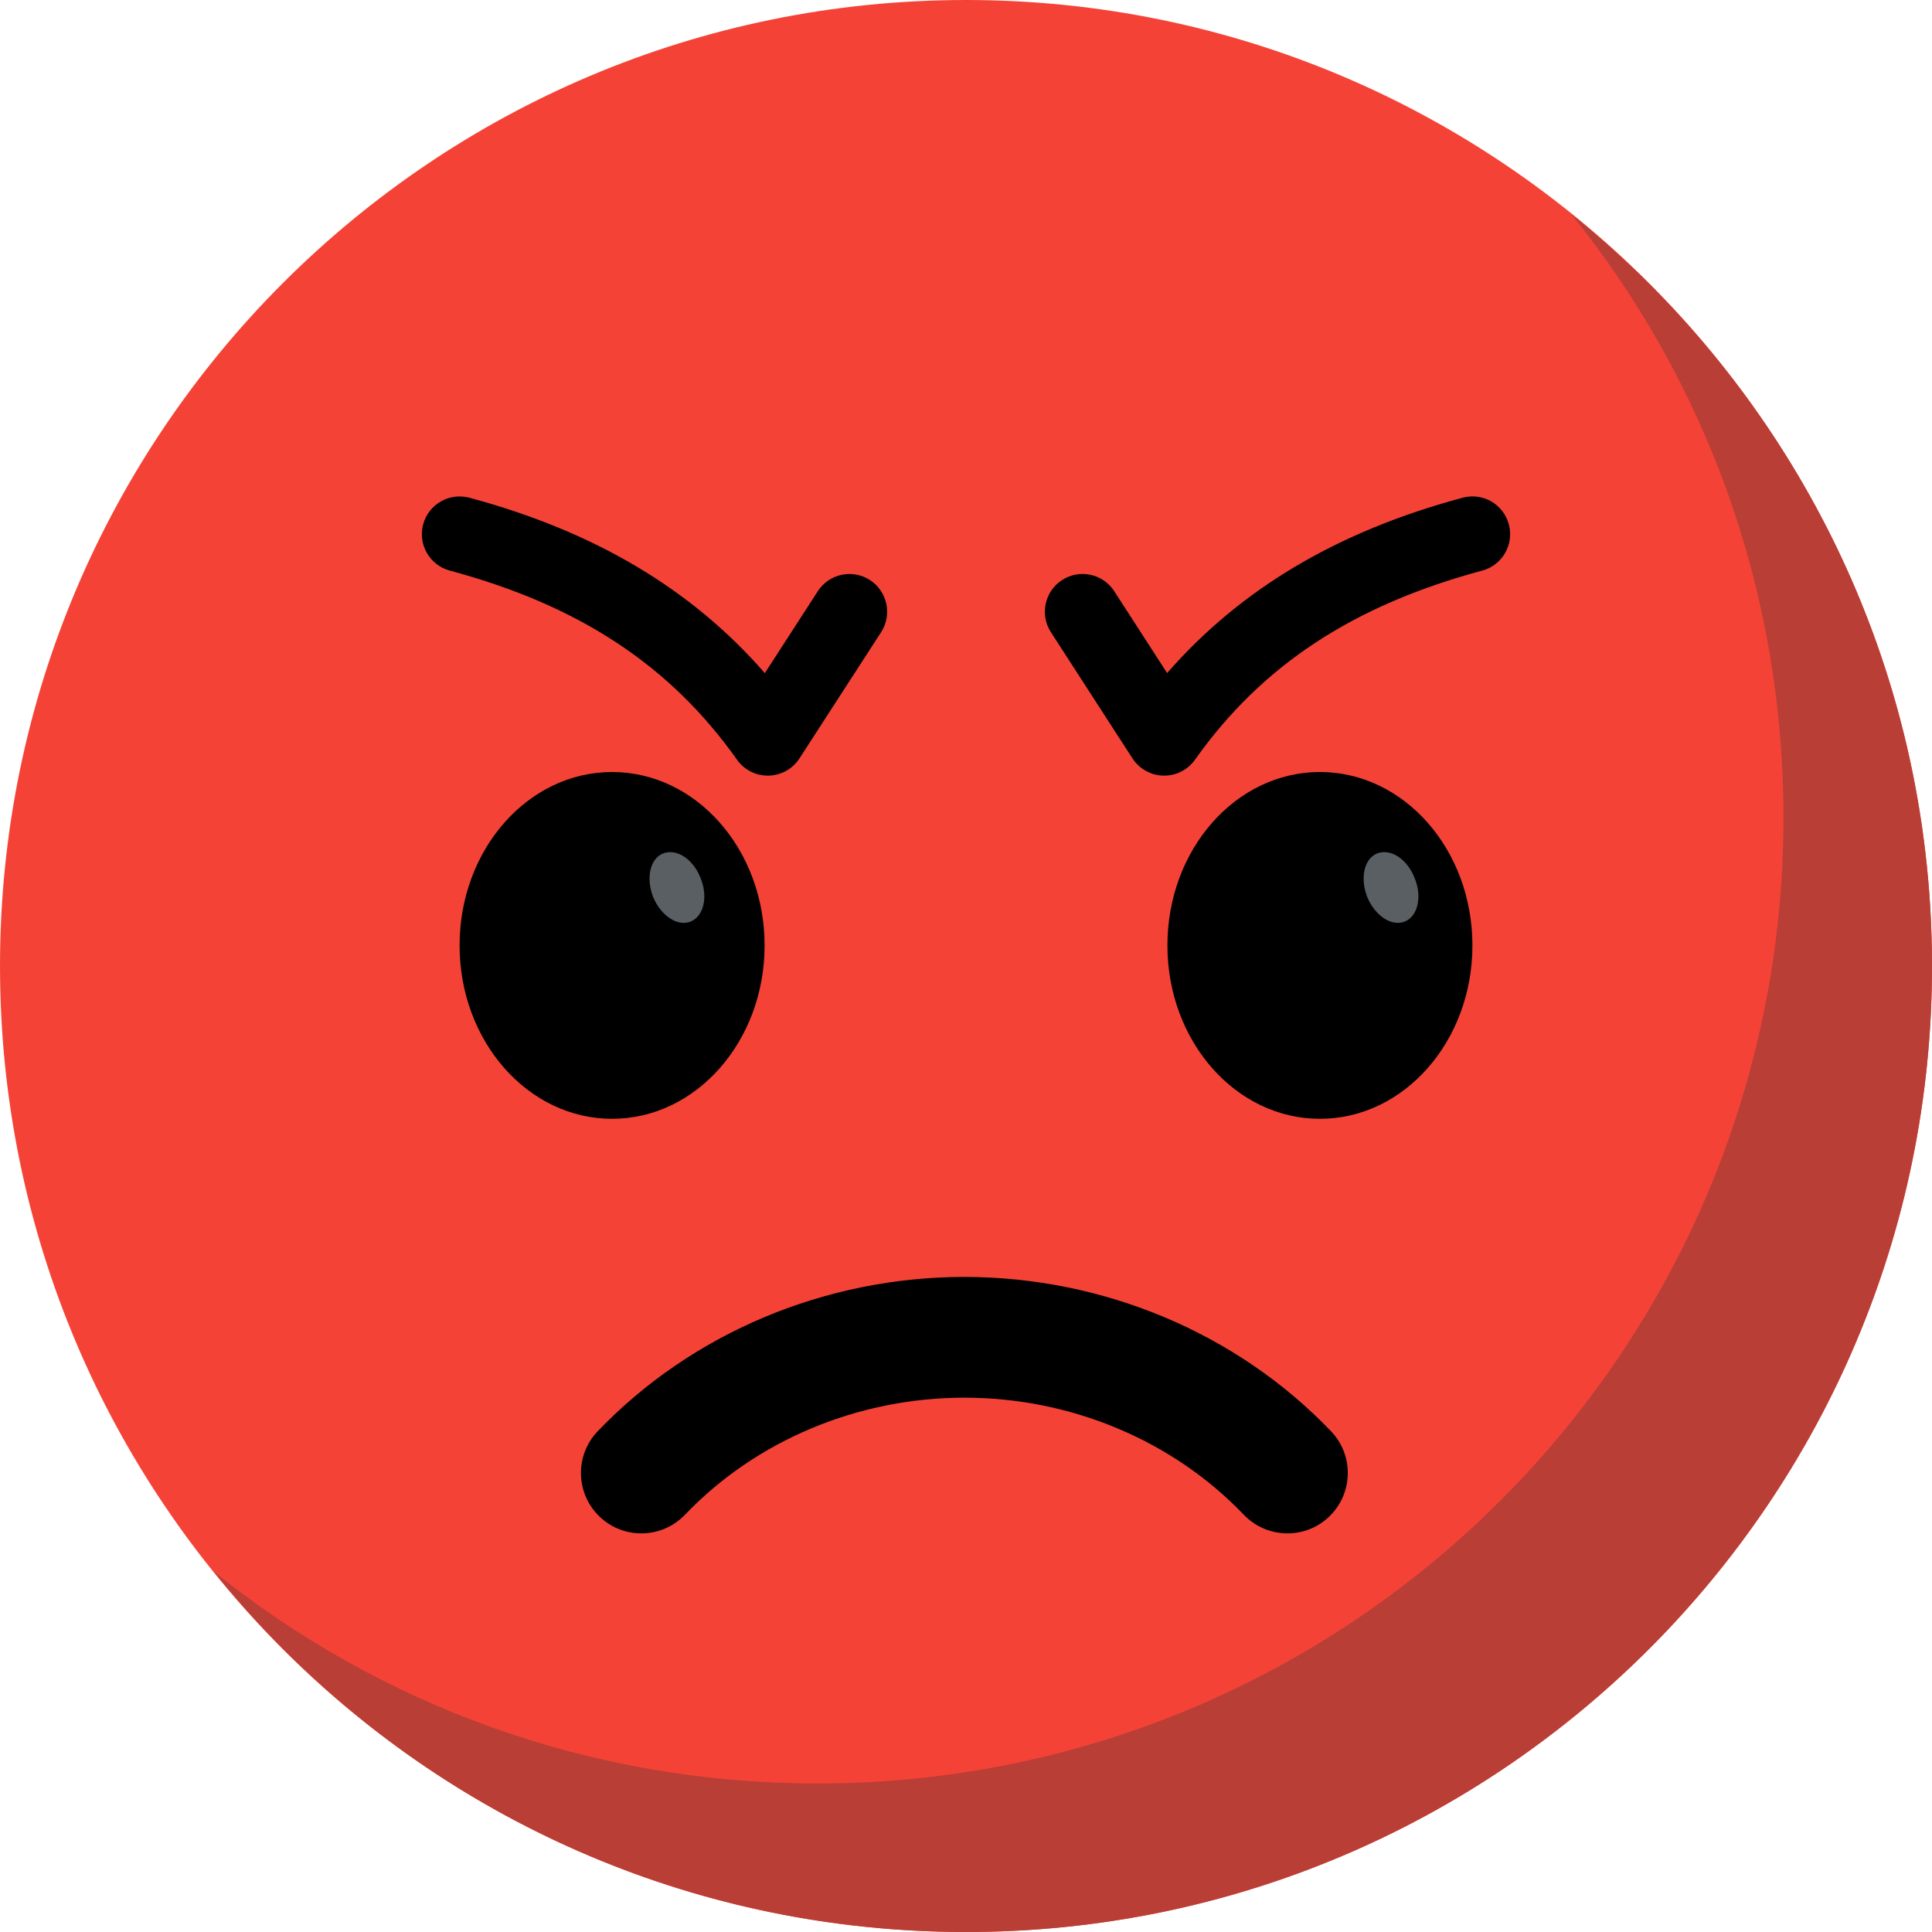
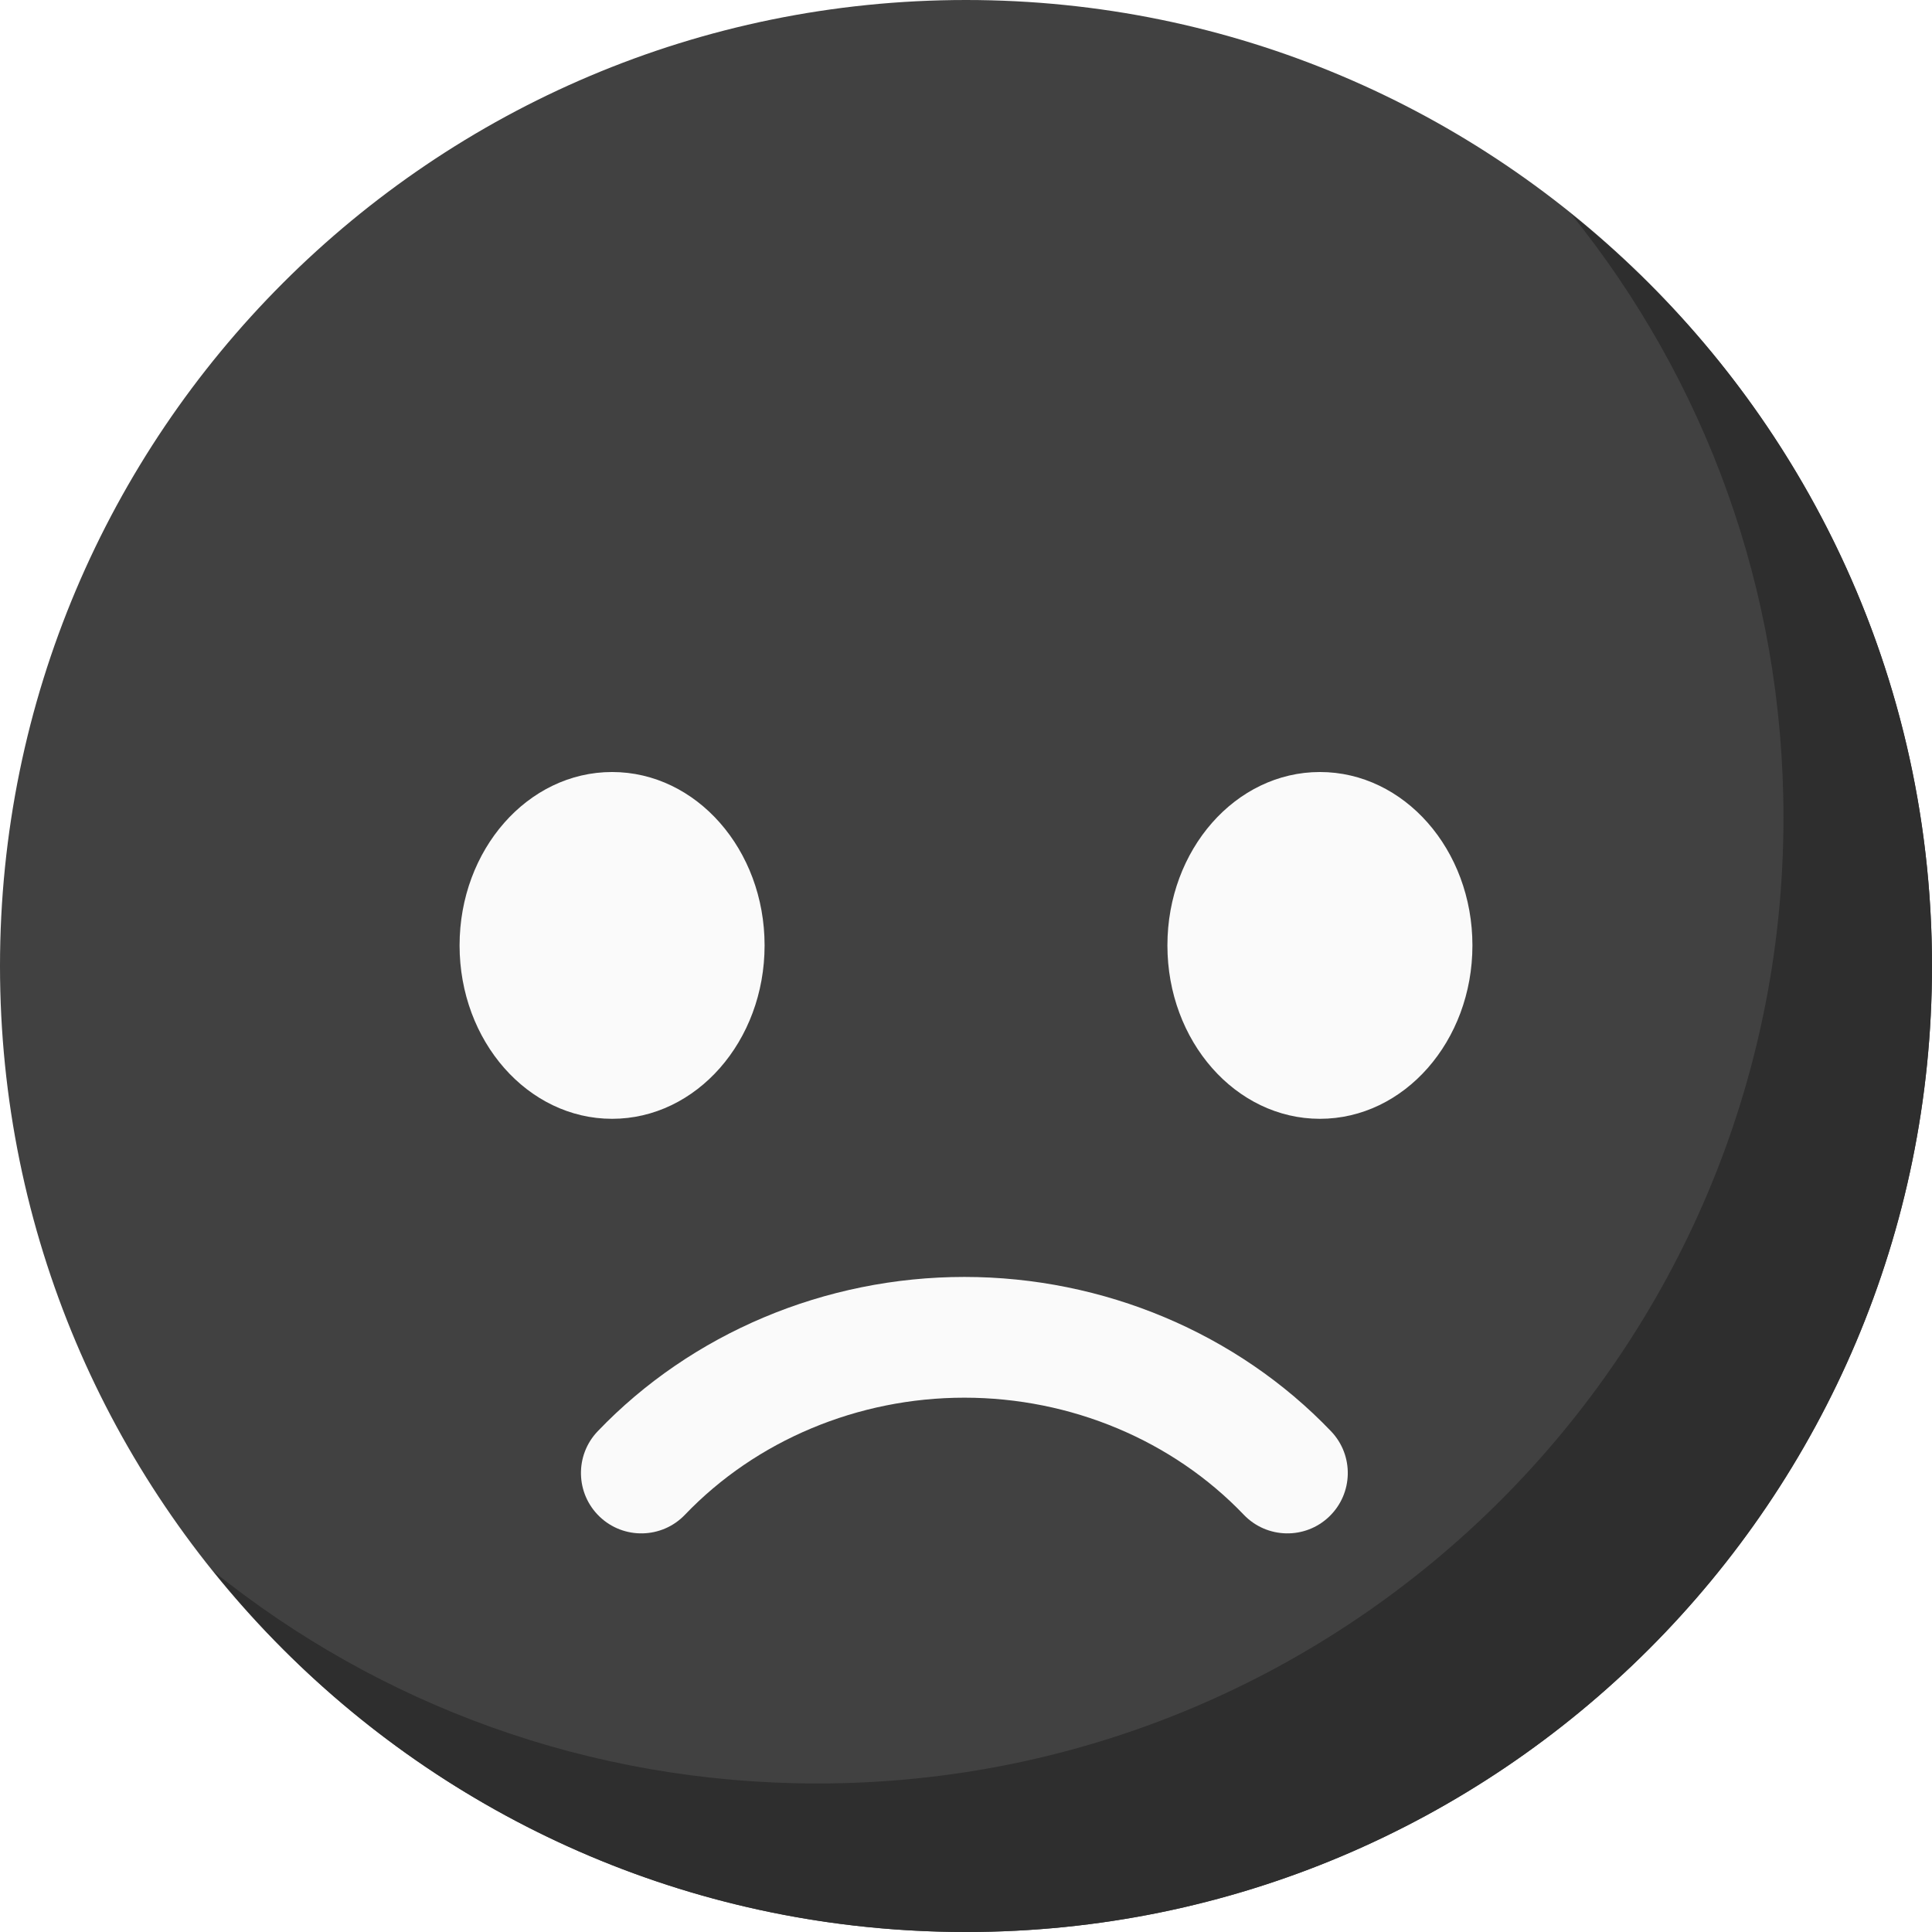
<svg xmlns="http://www.w3.org/2000/svg" version="1.1" id="Capa_1" x="0px" y="0px" viewBox="0 0 512 512" style="enable-background:new 0 0 512 512;" xml:space="preserve">
-   <path style="fill:#f44336;" d="M512,256c0,141.44-114.72,256-256,256C114.56,512,0,397.44,0,256C0,114.72,114.56,0,256,0  C397.28,0,512,114.72,512,256z" />
-   <path style="fill:#B93E36;" d="M512,256c0,141.44-114.72,256-256,256c-80.64,0-152.64-37.28-199.36-95.52  c43.84,35.2,99.36,56.16,160,56.16c141.28,0,256-114.56,256-256c0-60.64-20.96-116.16-56.32-160C474.72,103.52,512,175.36,512,256z" />
+   <path style="fill:#414141;" d="M512,256c0,141.44-114.72,256-256,256C114.56,512,0,397.44,0,256C0,114.72,114.56,0,256,0  C397.28,0,512,114.72,512,256z" />
+   <path style="fill:#2E2E2E;" d="M512,256c0,141.44-114.72,256-256,256c-80.64,0-152.64-37.28-199.36-95.52  c43.84,35.2,99.36,56.16,160,56.16c141.28,0,256-114.56,256-256c0-60.64-20.96-116.16-56.32-160C474.72,103.52,512,175.36,512,256z" />
  <g>
-     <path style="fill:#black;" d="M203.472,205.552c-3.232,0-6.288-1.568-8.16-4.224C177.6,176.336,153.424,160.4,119.2,151.216   c-5.328-1.44-8.496-6.928-7.056-12.256c1.44-5.344,6.896-8.464,12.256-7.056c33.072,8.896,58.832,24.144,78.288,46.48   l14.032-21.696c2.976-4.64,9.2-5.968,13.808-2.976c4.64,3.008,5.968,9.184,2.976,13.824l-21.632,33.44   c-1.792,2.784-4.864,4.496-8.176,4.576C203.6,205.552,203.52,205.552,203.472,205.552z" />
-     <ellipse style="fill:#black;" cx="162.208" cy="250.544" rx="40.416" ry="45.952" />
-     <path style="fill:#black;" d="M308.528,205.552c-0.08,0-0.144,0-0.224,0c-3.312-0.064-6.368-1.792-8.192-4.576l-21.616-33.44   c-2.992-4.64-1.664-10.832,2.976-13.824c4.624-3.008,10.832-1.664,13.824,2.976l14,21.68c19.472-22.32,45.216-37.584,78.304-46.464   c5.36-1.456,10.816,1.712,12.256,7.056c1.44,5.328-1.728,10.816-7.056,12.256c-34.224,9.2-58.4,25.12-76.128,50.128   C314.816,203.984,311.76,205.552,308.528,205.552z" />
-     <ellipse style="fill:#black;" cx="349.792" cy="250.544" rx="40.416" ry="45.952" />
-     <path style="fill:#black;" d="M329.616,401.424c-18.864-19.728-45.84-31.024-74.048-31.024s-55.184,11.312-74.048,31.024   c-6.128,6.4-16.272,6.592-22.624,0.496c-6.384-6.112-6.608-16.24-0.496-22.624c24.88-26,60.288-40.896,97.168-40.896   c36.896,0,72.304,14.912,97.168,40.896c6.112,6.384,5.888,16.512-0.496,22.624C345.888,408.016,335.744,407.824,329.616,401.424z" />
+     <ellipse style="fill:#FAFAFA;" cx="162.208" cy="250.544" rx="40.416" ry="45.952" />
+     <ellipse style="fill:#FAFAFA;" cx="349.792" cy="250.544" rx="40.416" ry="45.952" />
+     <path style="fill:#FAFAFA;" d="M329.616,401.424c-18.864-19.728-45.84-31.024-74.048-31.024s-55.184,11.312-74.048,31.024   c-6.128,6.4-16.272,6.592-22.624,0.496c-6.384-6.112-6.608-16.24-0.496-22.624c24.88-26,60.288-40.896,97.168-40.896   c36.896,0,72.304,14.912,97.168,40.896c6.112,6.384,5.888,16.512-0.496,22.624C345.888,408.016,335.744,407.824,329.616,401.424z" />
  </g>
  <g>
-     <path style="fill:#5A5F63;" d="M372.272,244.224c-3.456,1.392-7.856-1.504-9.936-6.496c-1.952-5.008-0.848-10.16,2.608-11.552   c3.584-1.408,8,1.488,9.936,6.496C376.96,237.648,375.728,242.832,372.272,244.224z" />
-     <path style="fill:#5A5F63;" d="M183.024,244.224c-3.456,1.392-7.856-1.504-9.936-6.496c-1.936-5.008-0.848-10.16,2.624-11.552   c3.584-1.408,8,1.488,9.936,6.496C187.712,237.648,186.48,242.832,183.024,244.224z" />
+     <path style="fill:#FAFAFA;" d="M372.272,244.224c-3.456,1.392-7.856-1.504-9.936-6.496c-1.952-5.008-0.848-10.16,2.608-11.552   c3.584-1.408,8,1.488,9.936,6.496C376.96,237.648,375.728,242.832,372.272,244.224z" />
+     <path style="fill:#FAFAFA;" d="M183.024,244.224c-3.456,1.392-7.856-1.504-9.936-6.496c-1.936-5.008-0.848-10.16,2.624-11.552   c3.584-1.408,8,1.488,9.936,6.496C187.712,237.648,186.48,242.832,183.024,244.224z" />
  </g>
  <g>
</g>
  <g>
</g>
  <g>
</g>
  <g>
</g>
  <g>
</g>
  <g>
</g>
  <g>
</g>
  <g>
</g>
  <g>
</g>
  <g>
</g>
  <g>
</g>
  <g>
</g>
  <g>
</g>
  <g>
</g>
  <g>
</g>
</svg>
